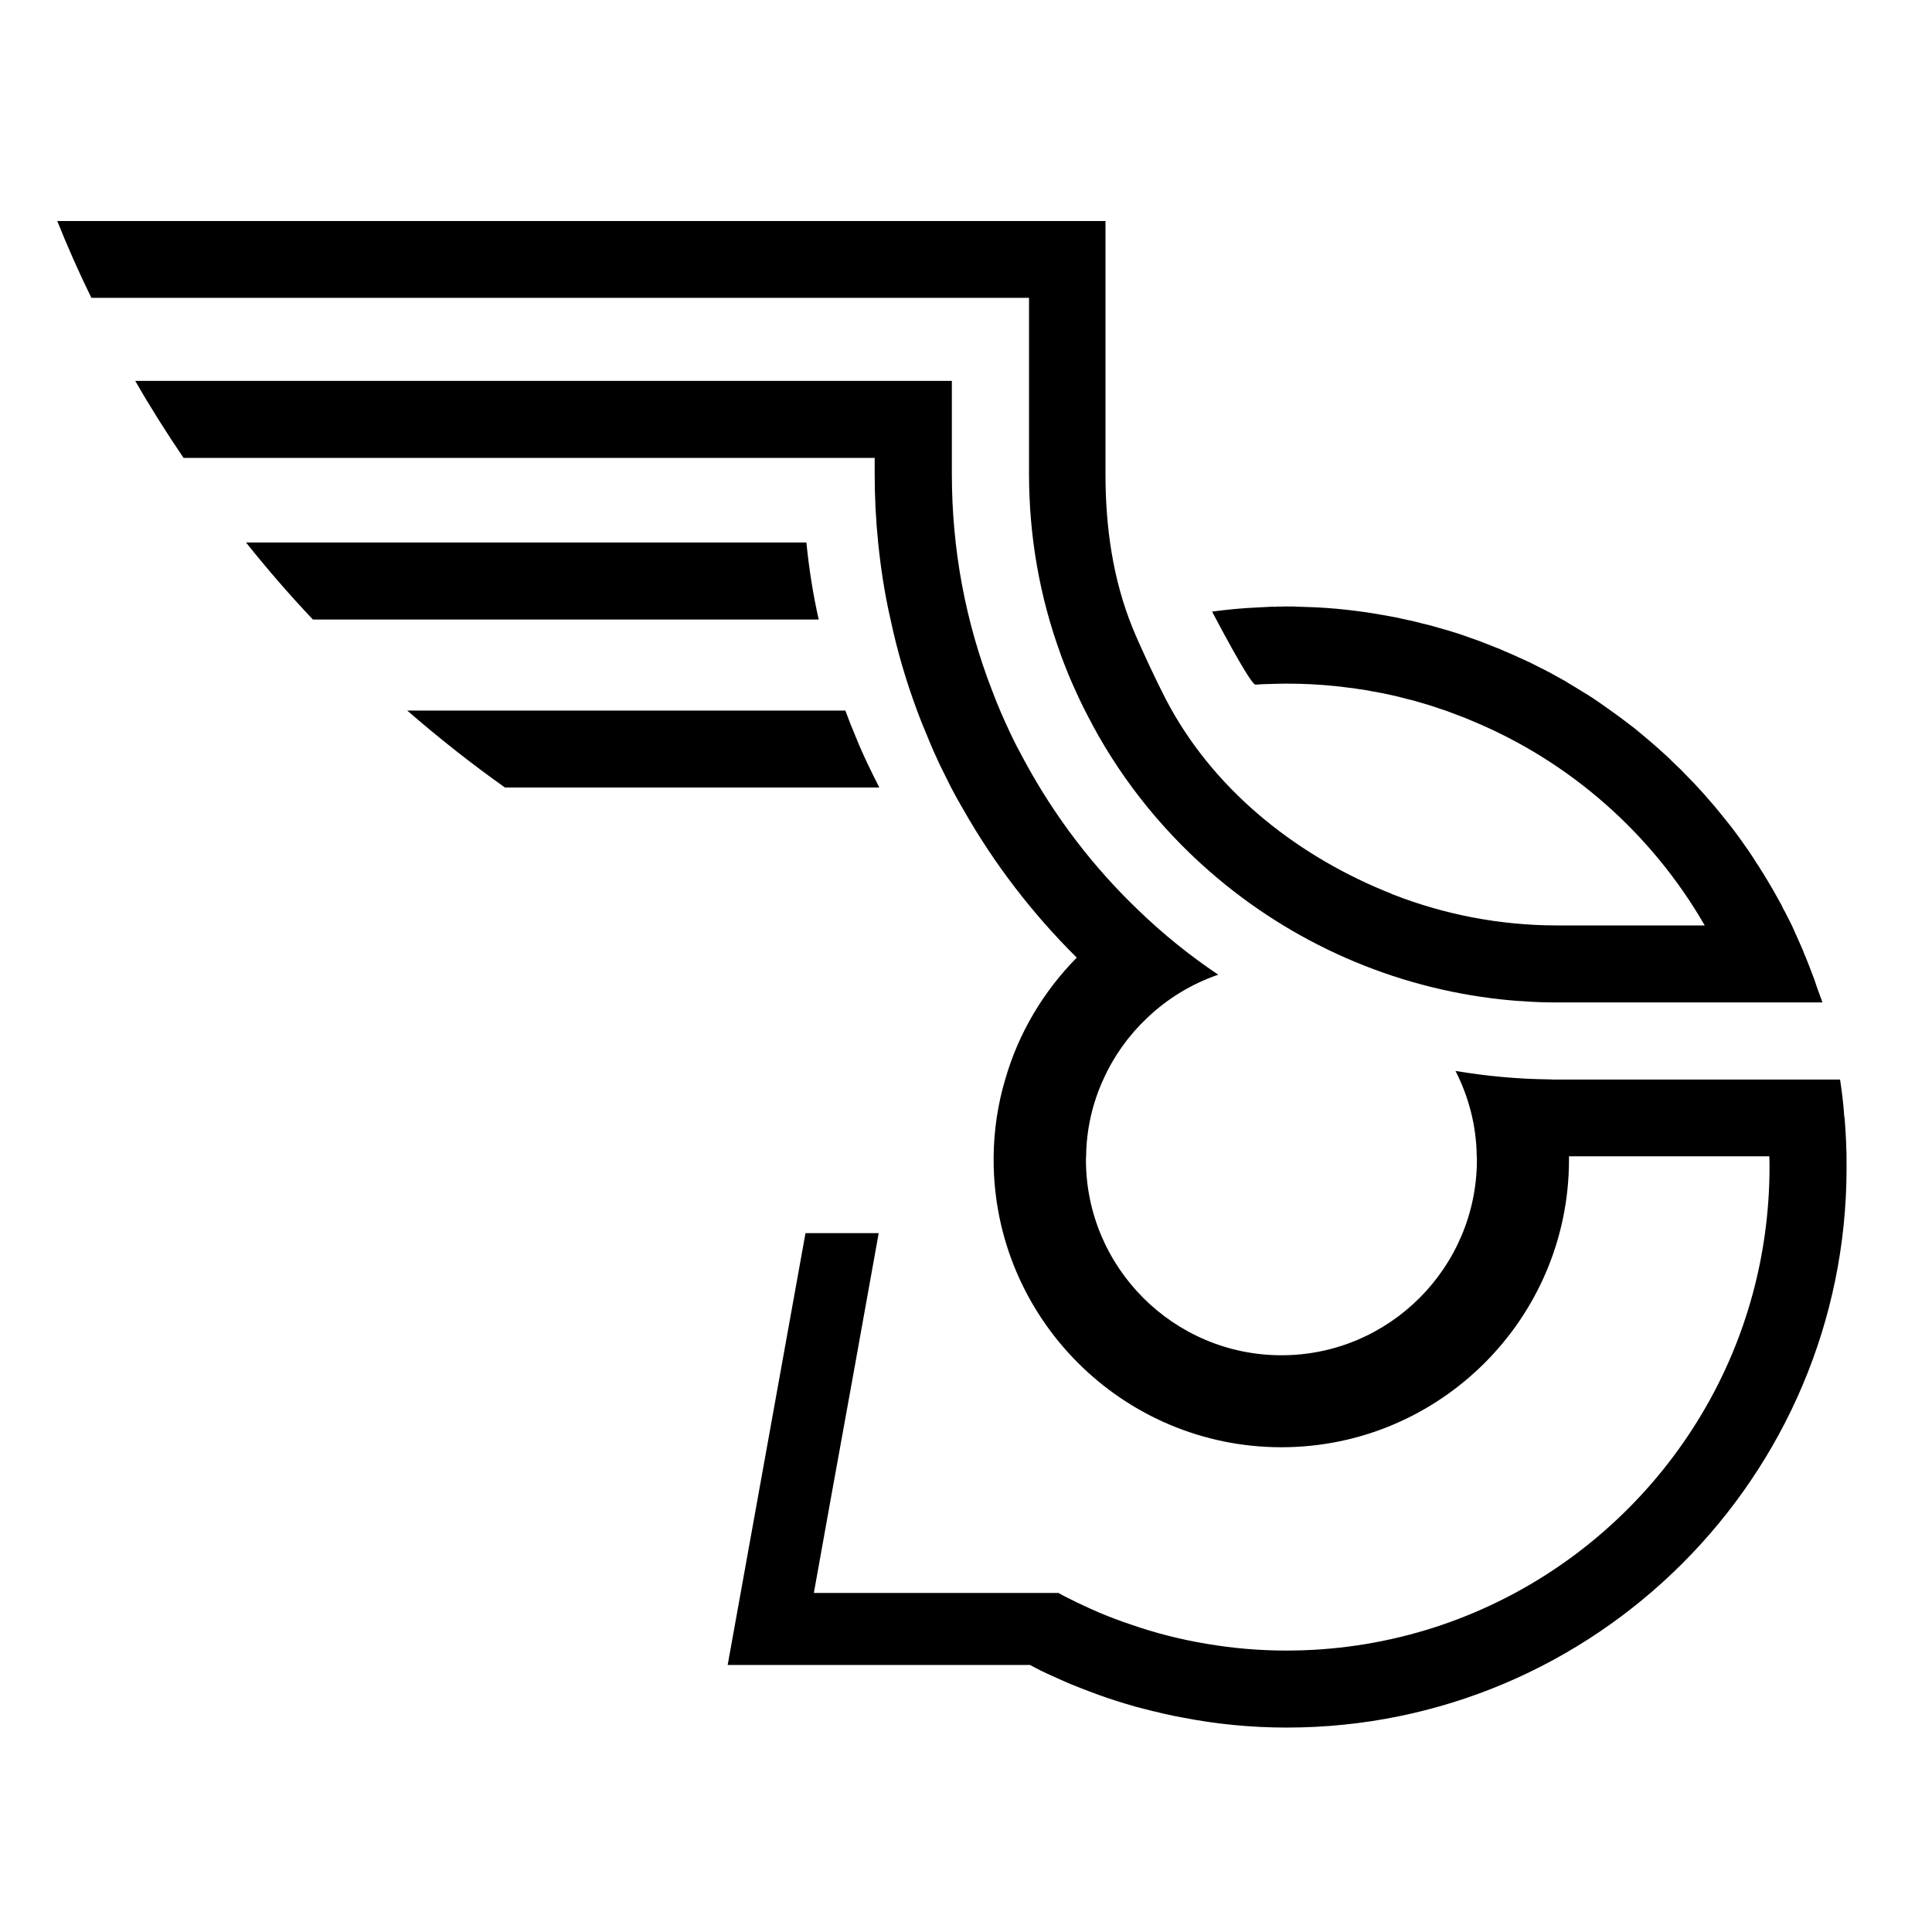
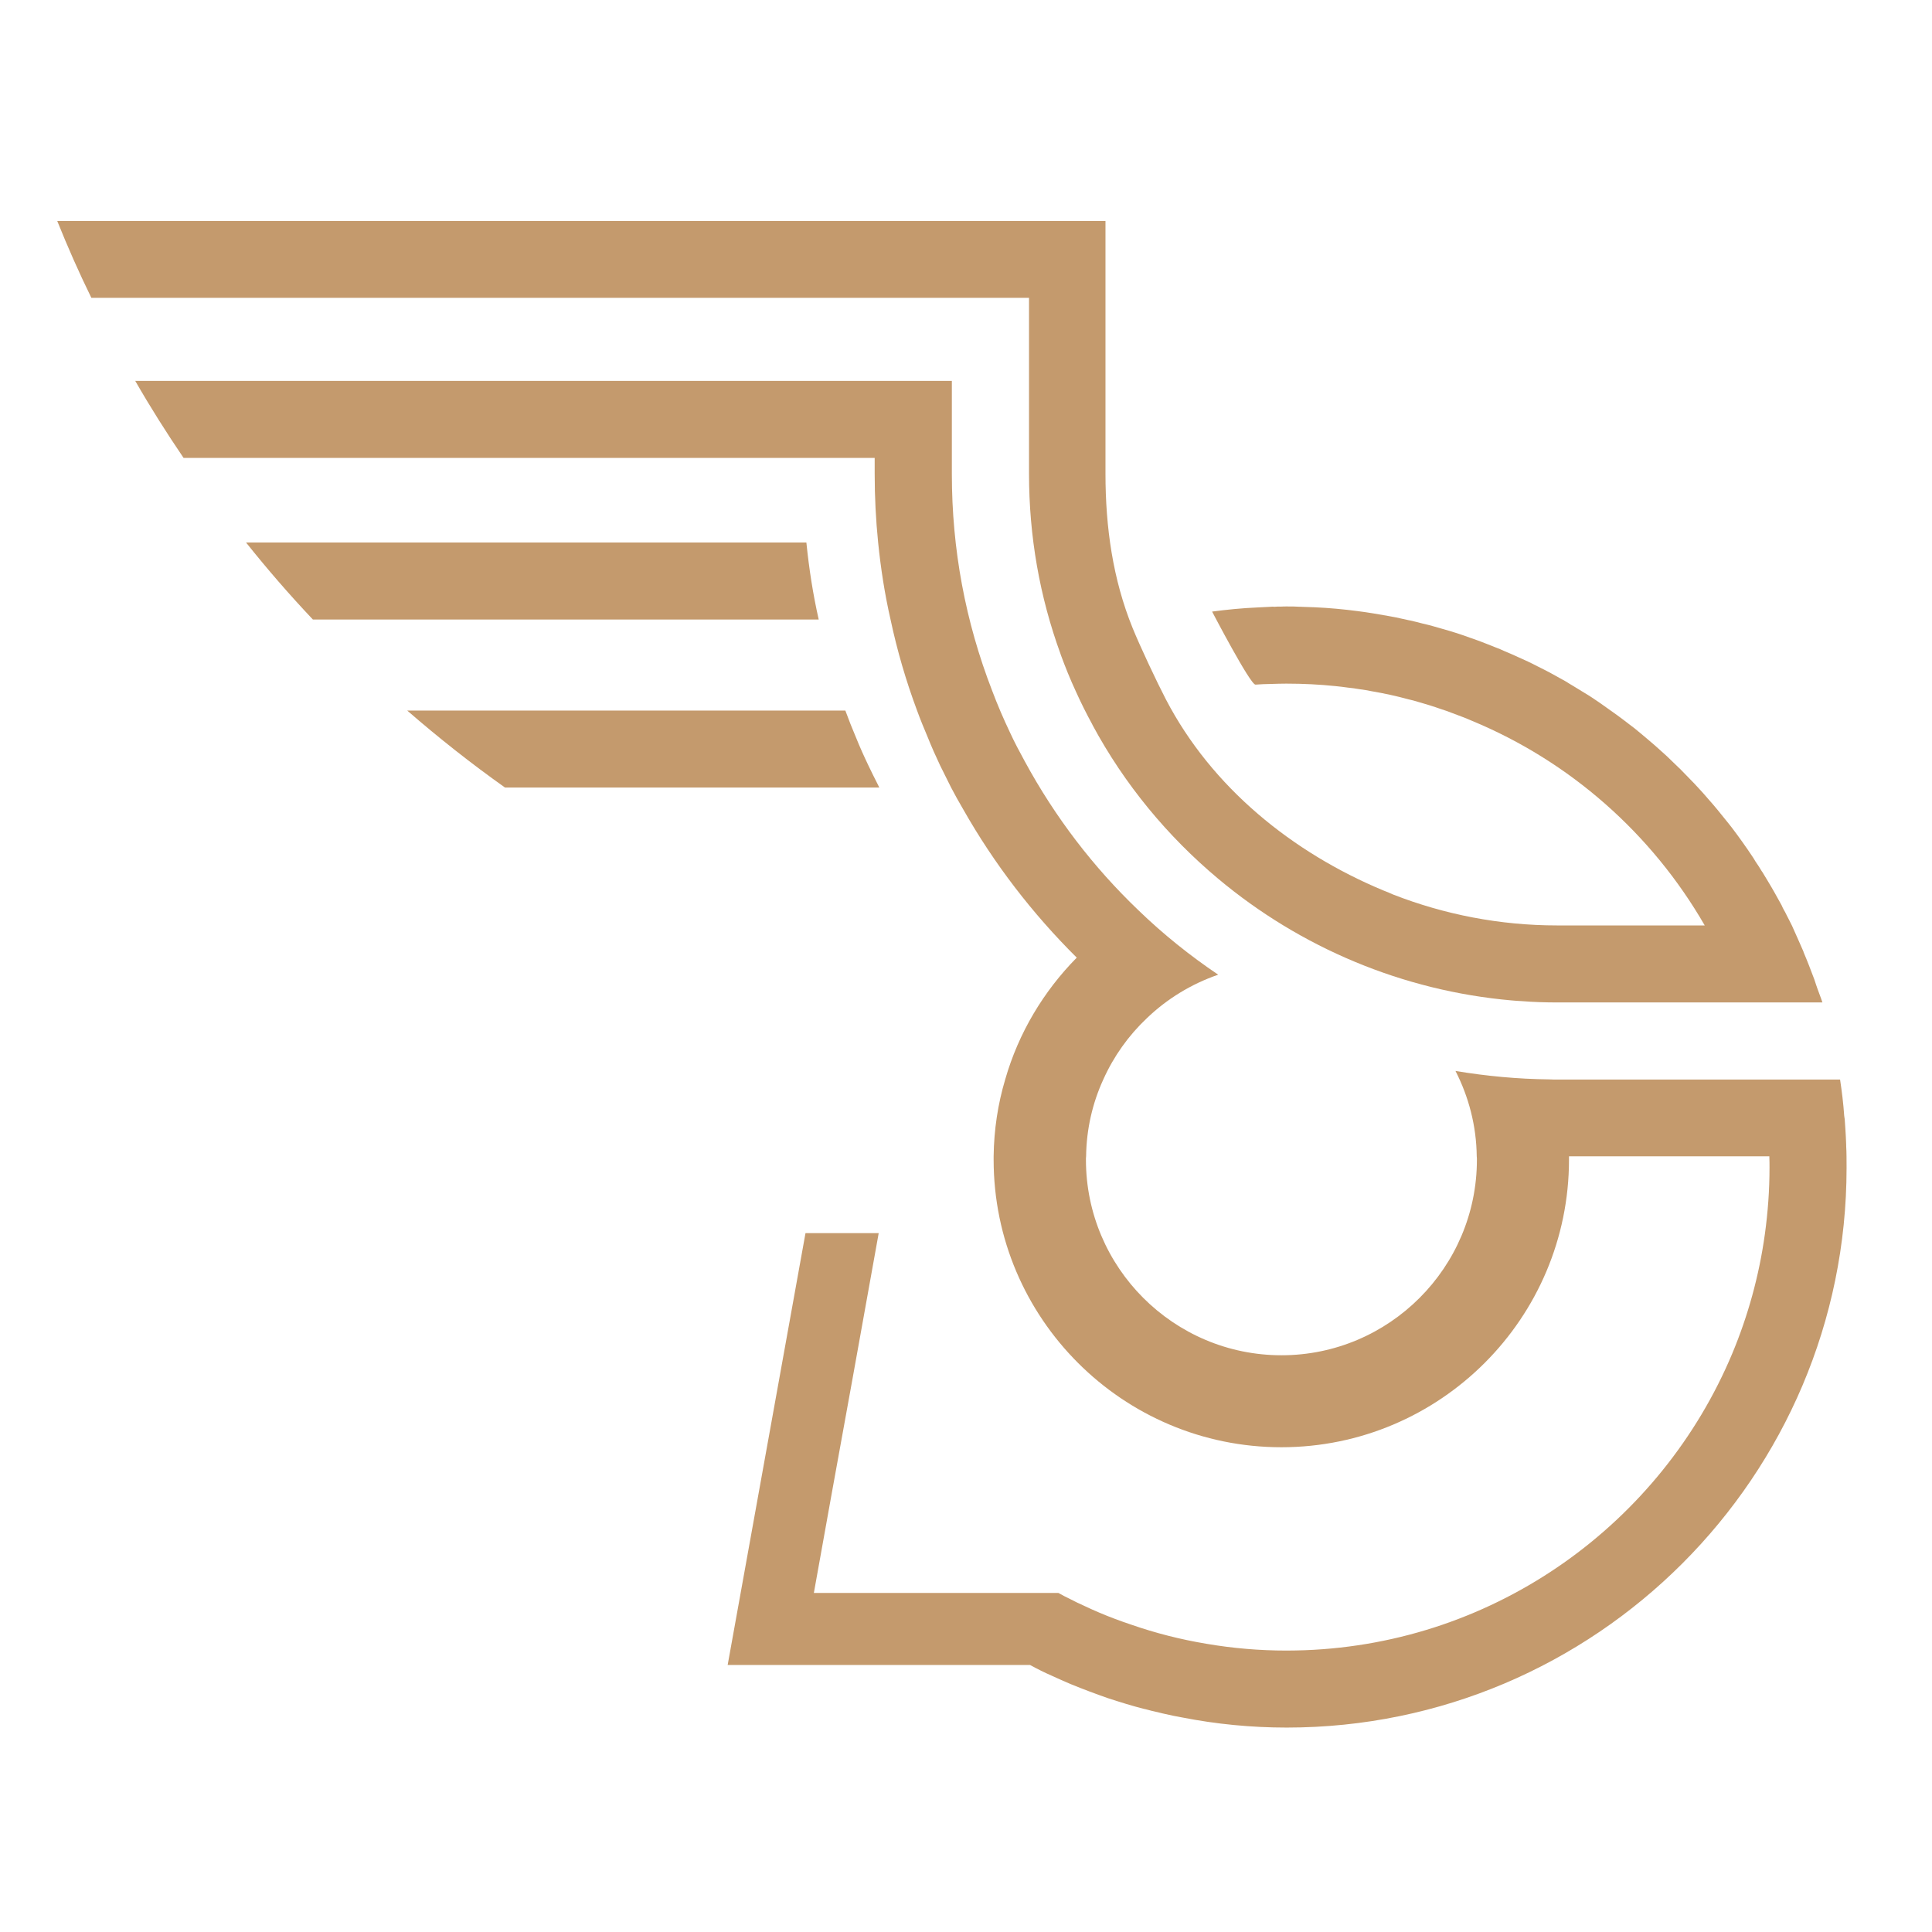
- <svg xmlns="http://www.w3.org/2000/svg" baseProfile="tiny-ps" fill="currentColor" viewBox="0 0 350 351" width="350" height="350">
+ <svg xmlns="http://www.w3.org/2000/svg" baseProfile="tiny-ps" fill="#C49A6D" viewBox="0 0 350 351" width="350" height="350">
  <style>
		tspan { white-space:pre }
	</style>
  <g id="Layer">
    <g id="Layer">
      <g id="Layer">
        <path id="Layer" class="shp0" d="M-12.05 453.38L-69.95 453.38L-69.95 504.92L-84.79 504.92L-84.79 391.23L-69.95 391.23L-69.95 441.14L-12.05 441.14L-12.05 391.23L2.79 391.23L2.79 504.92L-12.05 504.92L-12.05 453.38Z" />
        <path id="Layer" class="shp0" d="M89.09 403.3L42.77 403.3L42.77 441.3L84.2 441.3L84.2 453.53L42.77 453.53L42.77 492.68L89.09 492.68L89.09 504.91L27.93 504.91L27.93 391.07L89.09 391.07L89.09 403.3L89.09 403.3Z" />
        <path id="Layer" fill-rule="evenodd" class="shp0" d="M148.3 391.23C175.05 391.23 187.77 406.07 187.77 424.67C187.77 439.19 179.78 453.05 160.69 457.29L189.24 504.92L171.46 504.92L144.39 458.43L126.45 458.43L126.45 504.92L111.6 504.92L111.6 391.23L148.3 391.23ZM148.3 403.47L126.44 403.47L126.44 446.53L148.3 446.53C165.1 446.53 172.44 437.4 172.44 424.67C172.44 411.78 165.27 403.47 148.3 403.47Z" />
        <path id="Layer" class="shp0" d="M210.78 392.05L226.76 392.05L268.52 485.35L310.28 392.05L326.1 392.05L326.1 504.92L311.26 504.92L311.26 420.76L273.74 504.92L263.3 504.92L225.62 420.59L225.62 504.92L210.78 504.92L210.78 392.05Z" />
        <path id="Layer" class="shp0" d="M412.39 403.3L366.07 403.3L366.07 441.3L407.5 441.3L407.5 453.53L366.07 453.53L366.07 492.68L412.39 492.68L412.39 504.91L351.23 504.91L351.23 391.07L412.39 391.07L412.39 403.3Z" />
        <path id="Layer" class="shp0" d="M470.95 506.06C448.12 506.06 431.97 493.34 431.64 474.58L447.46 474.58C448.44 484.04 455.13 493.5 470.95 493.5C485.3 493.5 493.79 485.34 493.79 474.58C493.79 443.92 432.3 463.49 432.3 421.25C432.3 402.49 447.47 389.77 469.98 389.77C491.67 389.77 505.86 401.68 507.66 418.97L491.35 418.97C490.37 411.3 483.2 402.66 469.33 402.5C457.1 402.18 447.47 408.54 447.47 420.77C447.47 450.13 508.8 431.86 508.8 473.94C508.79 490.08 495.58 506.06 470.95 506.06Z" />
      </g>
      <g id="Layer">
        <path id="Layer" fill-rule="evenodd" class="shp0" d="M-12.36 580.04L-22.15 580.04L-22.15 601.3L-28.8 601.3L-28.8 550.38L-12.36 550.38C-0.38 550.38 5.24 556.95 5.24 565.28C5.24 573.03 0.27 580.04 -12.36 580.04ZM-1.55 565.28C-1.55 559.36 -4.77 555.86 -12.36 555.86L-22.15 555.86L-22.15 574.56L-12.36 574.56C-4.76 574.56 -1.55 570.98 -1.55 565.28Z" />
        <path id="Layer" fill-rule="evenodd" class="shp0" d="M44.54 550.38C56.52 550.38 62.22 557.03 62.22 565.35C62.22 571.85 58.64 578.06 50.09 579.96L62.88 601.29L54.92 601.29L42.79 580.47L34.76 580.47L34.76 601.29L28.11 601.29L28.11 550.37L44.54 550.37L44.54 550.38ZM44.54 555.86L34.75 555.86L34.75 575.15L44.54 575.15C52.06 575.15 55.35 571.06 55.35 565.36C55.35 559.59 52.14 555.86 44.54 555.86Z" />
        <path id="Layer" fill-rule="evenodd" class="shp0" d="M110.21 601.81C95.89 601.81 84.64 591.07 84.64 575.8C84.64 560.53 95.89 549.79 110.21 549.79C124.6 549.79 135.78 560.53 135.78 575.8C135.78 591.07 124.6 601.81 110.21 601.81ZM110.21 596.04C120.95 596.04 128.98 588.23 128.98 575.81C128.98 563.32 120.94 555.58 110.21 555.58C99.47 555.58 91.44 563.32 91.44 575.81C91.44 588.23 99.47 596.04 110.21 596.04Z" />
        <path id="Layer" class="shp0" d="M156.01 550.38L190.49 550.38L190.49 555.78L176.61 555.78L176.61 601.29L169.96 601.29L169.96 555.78L156.01 555.78L156.01 550.38L156.01 550.38Z" />
        <path id="Layer" fill-rule="evenodd" class="shp0" d="M236.36 601.81C222.04 601.81 210.79 591.07 210.79 575.8C210.79 560.53 222.04 549.79 236.36 549.79C250.75 549.79 261.93 560.53 261.93 575.8C261.93 591.07 250.75 601.81 236.36 601.81ZM236.36 596.04C247.1 596.04 255.13 588.23 255.13 575.81C255.13 563.32 247.09 555.58 236.36 555.58C225.62 555.58 217.59 563.32 217.59 575.81C217.59 588.23 225.62 596.04 236.36 596.04Z" />
        <path id="Layer" class="shp0" d="M308.24 549.73C319.27 549.73 328.04 555.28 331.84 565.14L323.88 565.14C321.1 559 315.7 555.57 308.25 555.57C297.58 555.57 289.62 563.31 289.62 575.8C289.62 588.22 297.58 595.96 308.25 595.96C315.7 595.96 321.11 592.53 323.88 586.46L331.84 586.46C328.04 596.25 319.27 601.73 308.24 601.73C294 601.73 282.82 591.06 282.82 575.8C282.82 560.54 293.99 549.73 308.24 549.73Z" />
        <path id="Layer" fill-rule="evenodd" class="shp0" d="M379.39 601.81C365.07 601.81 353.82 591.07 353.82 575.8C353.82 560.53 365.07 549.79 379.39 549.79C393.78 549.79 404.96 560.53 404.96 575.8C404.95 591.07 393.78 601.81 379.39 601.81ZM379.39 596.04C390.13 596.04 398.16 588.23 398.16 575.81C398.16 563.32 390.12 555.58 379.39 555.58C368.65 555.58 360.62 563.32 360.62 575.81C360.61 588.23 368.65 596.04 379.39 596.04Z" />
        <path id="Layer" class="shp0" d="M434.98 550.38L434.98 595.89L452.8 595.89L452.8 601.3L428.33 601.3L428.33 550.38L434.98 550.38Z" />
      </g>
    </g>
    <g id="Layer">
      <path id="Layer" class="shp0" d="M334.98 212.15C334.98 268.23 289.35 313.86 233.27 313.86C226.77 313.86 220.45 313.23 214.31 312.03C213.29 311.85 212.24 311.64 211.22 311.4C210.86 311.31 210.47 311.25 210.08 311.13C209.24 310.95 208.37 310.74 207.53 310.5L207.47 310.5C205.19 309.93 203.01 309.24 200.79 308.52C199.65 308.13 198.54 307.71 197.4 307.29C196.26 306.87 195.15 306.42 194.04 305.97C192.9 305.49 191.76 304.98 190.65 304.47C189.27 303.87 187.95 303.21 186.64 302.49L131.7 302.49L140.48 253.78L145.84 224.03L159.14 224.03L154.38 250.51L150.6 271.36L147.36 289.4L191.79 289.4C192.45 289.79 193.11 290.12 193.8 290.45C194.73 290.93 195.63 291.38 196.53 291.77C198.36 292.64 200.21 293.42 202.13 294.14C203.09 294.5 204.02 294.83 205.01 295.16C209.41 296.69 214 297.86 218.7 298.64C223.43 299.45 228.29 299.87 233.26 299.87C234.31 299.87 235.39 299.84 236.47 299.81C271.49 298.52 301.33 276.65 314.21 245.91C317.06 239.08 319.09 231.8 320.14 224.19C320.68 220.27 320.98 216.25 320.98 212.15C320.98 211.49 320.98 210.89 320.95 210.23L320.95 210.08L284.55 210.08L284.55 210.68C284.55 239.5 261.12 262.93 232.3 262.93C203.48 262.93 180.02 239.5 180.02 210.68L180.02 210.08C180.08 205.23 180.8 200.55 182.12 196.12C184.55 187.64 189.1 180.09 195.12 173.98C187.09 166.01 180.11 156.96 174.45 146.96C173.7 145.7 172.98 144.38 172.29 143.07C171.63 141.75 170.97 140.4 170.31 139.09C169.5 137.38 168.75 135.7 168.06 133.97C167.37 132.35 166.71 130.73 166.11 129.09C164.1 123.7 162.49 118.19 161.29 112.55C160.24 107.97 159.52 103.29 159.04 98.59C158.62 94.46 158.41 90.29 158.41 86.13L158.41 83.19L32.85 83.19C29.76 78.64 26.8 73.96 24.07 69.2L172.43 69.2L172.43 86.13C172.43 99.76 174.89 112.97 179.77 125.53C180.73 128.08 181.81 130.59 182.98 133.05C183.82 134.88 184.75 136.62 185.68 138.32C191.19 148.48 198.17 157.58 206.32 165.37C210.81 169.71 215.67 173.61 220.82 177.08C215.94 178.76 211.5 181.48 207.85 184.99C204.52 188.14 201.83 191.91 199.94 196.13C197.99 200.38 196.88 205.12 196.82 210.09C196.79 210.3 196.79 210.48 196.79 210.69C196.79 230.28 212.73 246.22 232.32 246.22C251.88 246.22 267.82 230.28 267.82 210.69C267.82 210.48 267.82 210.3 267.79 210.09C267.73 204.52 266.32 199.24 263.93 194.57C269.53 195.5 275.22 196.04 280.98 196.1C281.49 196.13 281.97 196.13 282.48 196.13L333.8 196.13C334.13 198.32 334.4 200.5 334.55 202.72C334.58 202.93 334.61 203.14 334.64 203.32C334.67 203.92 334.73 204.49 334.76 205.06C334.82 206.02 334.88 207.01 334.91 208L334.91 208.21C334.94 208.81 334.97 209.47 334.97 210.1L334.97 210.25C334.98 210.89 334.98 211.49 334.98 212.15Z" />
      <path id="Layer" class="shp0" d="M148.24 112.55L56.34 112.55C52.09 108.05 48.03 103.37 44.2 98.56L146 98.56C146.48 103.29 147.2 107.96 148.24 112.55Z" />
      <path id="Layer" class="shp0" d="M159.25 143.08L91.25 143.08C85.1 138.72 79.17 134.03 73.48 129.09L153.08 129.09C153.68 130.73 154.32 132.35 155.01 133.97C155.7 135.69 156.46 137.38 157.27 139.07C157.82 140.24 158.41 141.4 158.99 142.55C159.08 142.74 159.16 142.91 159.25 143.08Z" />
      <path id="Layer" class="shp0" d="M329.59 179.35C329.59 179.29 329.56 179.26 329.53 179.17C329.38 178.75 329.26 178.33 329.11 177.91C328.48 176.23 327.85 174.58 327.16 172.97C327.16 172.97 327.16 172.94 327.16 172.91C326.83 172.16 326.5 171.41 326.17 170.66C326.05 170.39 325.93 170.12 325.81 169.85C325.54 169.31 325.33 168.71 325.06 168.17C324.73 167.48 324.37 166.82 324.04 166.16C323.89 165.86 323.74 165.53 323.56 165.26C323.41 164.99 323.29 164.72 323.17 164.45C322.36 162.98 321.55 161.51 320.68 160.08C320.38 159.6 320.11 159.12 319.81 158.64C319.75 158.52 319.66 158.4 319.57 158.28C319.21 157.68 318.85 157.11 318.43 156.51C318.31 156.3 318.19 156.09 318.07 155.91C318.04 155.85 317.98 155.76 317.95 155.73C316.72 153.87 315.43 152.07 314.12 150.34C313.85 150.01 313.58 149.68 313.31 149.32C312.14 147.85 310.97 146.41 309.72 145.01C309.45 144.68 309.18 144.38 308.91 144.08C307.89 142.94 306.87 141.86 305.79 140.78C305.43 140.39 305.07 140.03 304.71 139.67C304.56 139.55 304.44 139.4 304.29 139.28C304.26 139.22 304.23 139.19 304.2 139.19C303.6 138.59 302.97 137.99 302.34 137.39C302.04 137.12 301.77 136.88 301.44 136.58C300.63 135.83 299.79 135.11 298.98 134.42C298.14 133.7 297.3 133.01 296.46 132.32C296.16 132.11 295.89 131.87 295.59 131.66C294.09 130.49 292.56 129.38 291.01 128.3C290.65 128.03 290.26 127.79 289.9 127.52C289.06 126.95 288.22 126.38 287.35 125.87C286.69 125.45 286.03 125.06 285.34 124.64C284.89 124.4 284.47 124.1 284.02 123.83C283.12 123.32 282.19 122.81 281.26 122.3C280.48 121.88 279.7 121.49 278.92 121.1C278.86 121.07 278.83 121.04 278.8 121.04C277.66 120.44 276.49 119.9 275.33 119.39C274.55 119.03 273.74 118.67 272.93 118.34C272.36 118.07 271.79 117.83 271.22 117.62C270.65 117.38 270.08 117.17 269.48 116.93C268.49 116.54 267.53 116.18 266.54 115.85C265.82 115.58 265.1 115.34 264.38 115.1C264.38 115.1 264.32 115.07 264.29 115.07C263.33 114.77 262.37 114.47 261.38 114.2C260.9 114.05 260.42 113.93 259.91 113.78C259.28 113.6 258.68 113.45 258.02 113.3C257.21 113.09 256.4 112.88 255.59 112.7C255.59 112.7 255.56 112.7 255.53 112.7C254.72 112.52 253.91 112.34 253.07 112.16C252.65 112.07 252.2 112.01 251.78 111.92C249.92 111.59 248.04 111.26 246.12 111.02C243.6 110.69 241.03 110.45 238.42 110.33C237.58 110.3 236.68 110.27 235.84 110.24C235.81 110.21 235.78 110.21 235.72 110.24C234.91 110.18 234.1 110.18 233.26 110.18C232.9 110.18 232.54 110.18 232.15 110.21C231.79 110.18 231.43 110.21 231.07 110.24C230.83 110.21 230.59 110.21 230.35 110.24C229.54 110.3 228.73 110.3 227.95 110.36C225.16 110.48 222.44 110.75 219.71 111.11C219.71 111.11 226.66 124.44 227.59 124.38C228.52 124.32 229.48 124.26 230.41 124.26C231.34 124.23 232.24 124.2 233.17 124.2L233.26 124.2C236.26 124.2 239.22 124.35 242.13 124.65C242.88 124.74 243.63 124.8 244.35 124.92C245.07 124.98 245.82 125.1 246.54 125.22C247.26 125.31 247.98 125.43 248.7 125.58C250.98 125.97 253.19 126.45 255.38 127.05C255.98 127.17 256.58 127.35 257.18 127.53C258.56 127.92 259.94 128.34 261.28 128.82C261.97 129.03 262.63 129.27 263.32 129.54C264.52 129.99 265.75 130.44 266.91 130.95C284.77 138.35 299.63 151.5 309.21 168.13L282.4 168.13C272 168.13 261.91 166.15 252.56 162.5C251.99 162.23 251.39 161.99 250.76 161.75C234.34 154.89 219.68 143.13 211.3 127.03C209.66 123.88 206.62 117.42 205.28 114.12C201.67 105.25 200.34 95.76 200.34 86.08L200.34 40.15L9.9 40.15C11.79 44.85 13.85 49.53 16.1 54.11L186.45 54.11L186.45 86.08C186.45 97.4 188.37 108.4 192.2 118.88L192.2 118.91C193.04 121.19 193.94 123.43 194.96 125.62C195.89 127.69 196.88 129.66 197.96 131.64L197.96 131.67C203.8 142.52 211.62 151.95 220.82 159.65C235.74 172.14 254.31 180.02 274.18 181.76L274.21 181.76C274.78 181.82 275.38 181.85 275.95 181.88C278.14 182.06 280.29 182.12 282.48 182.12L330.59 182.12C330.31 181.23 329.92 180.31 329.59 179.35Z" />
    </g>
  </g>
</svg>
